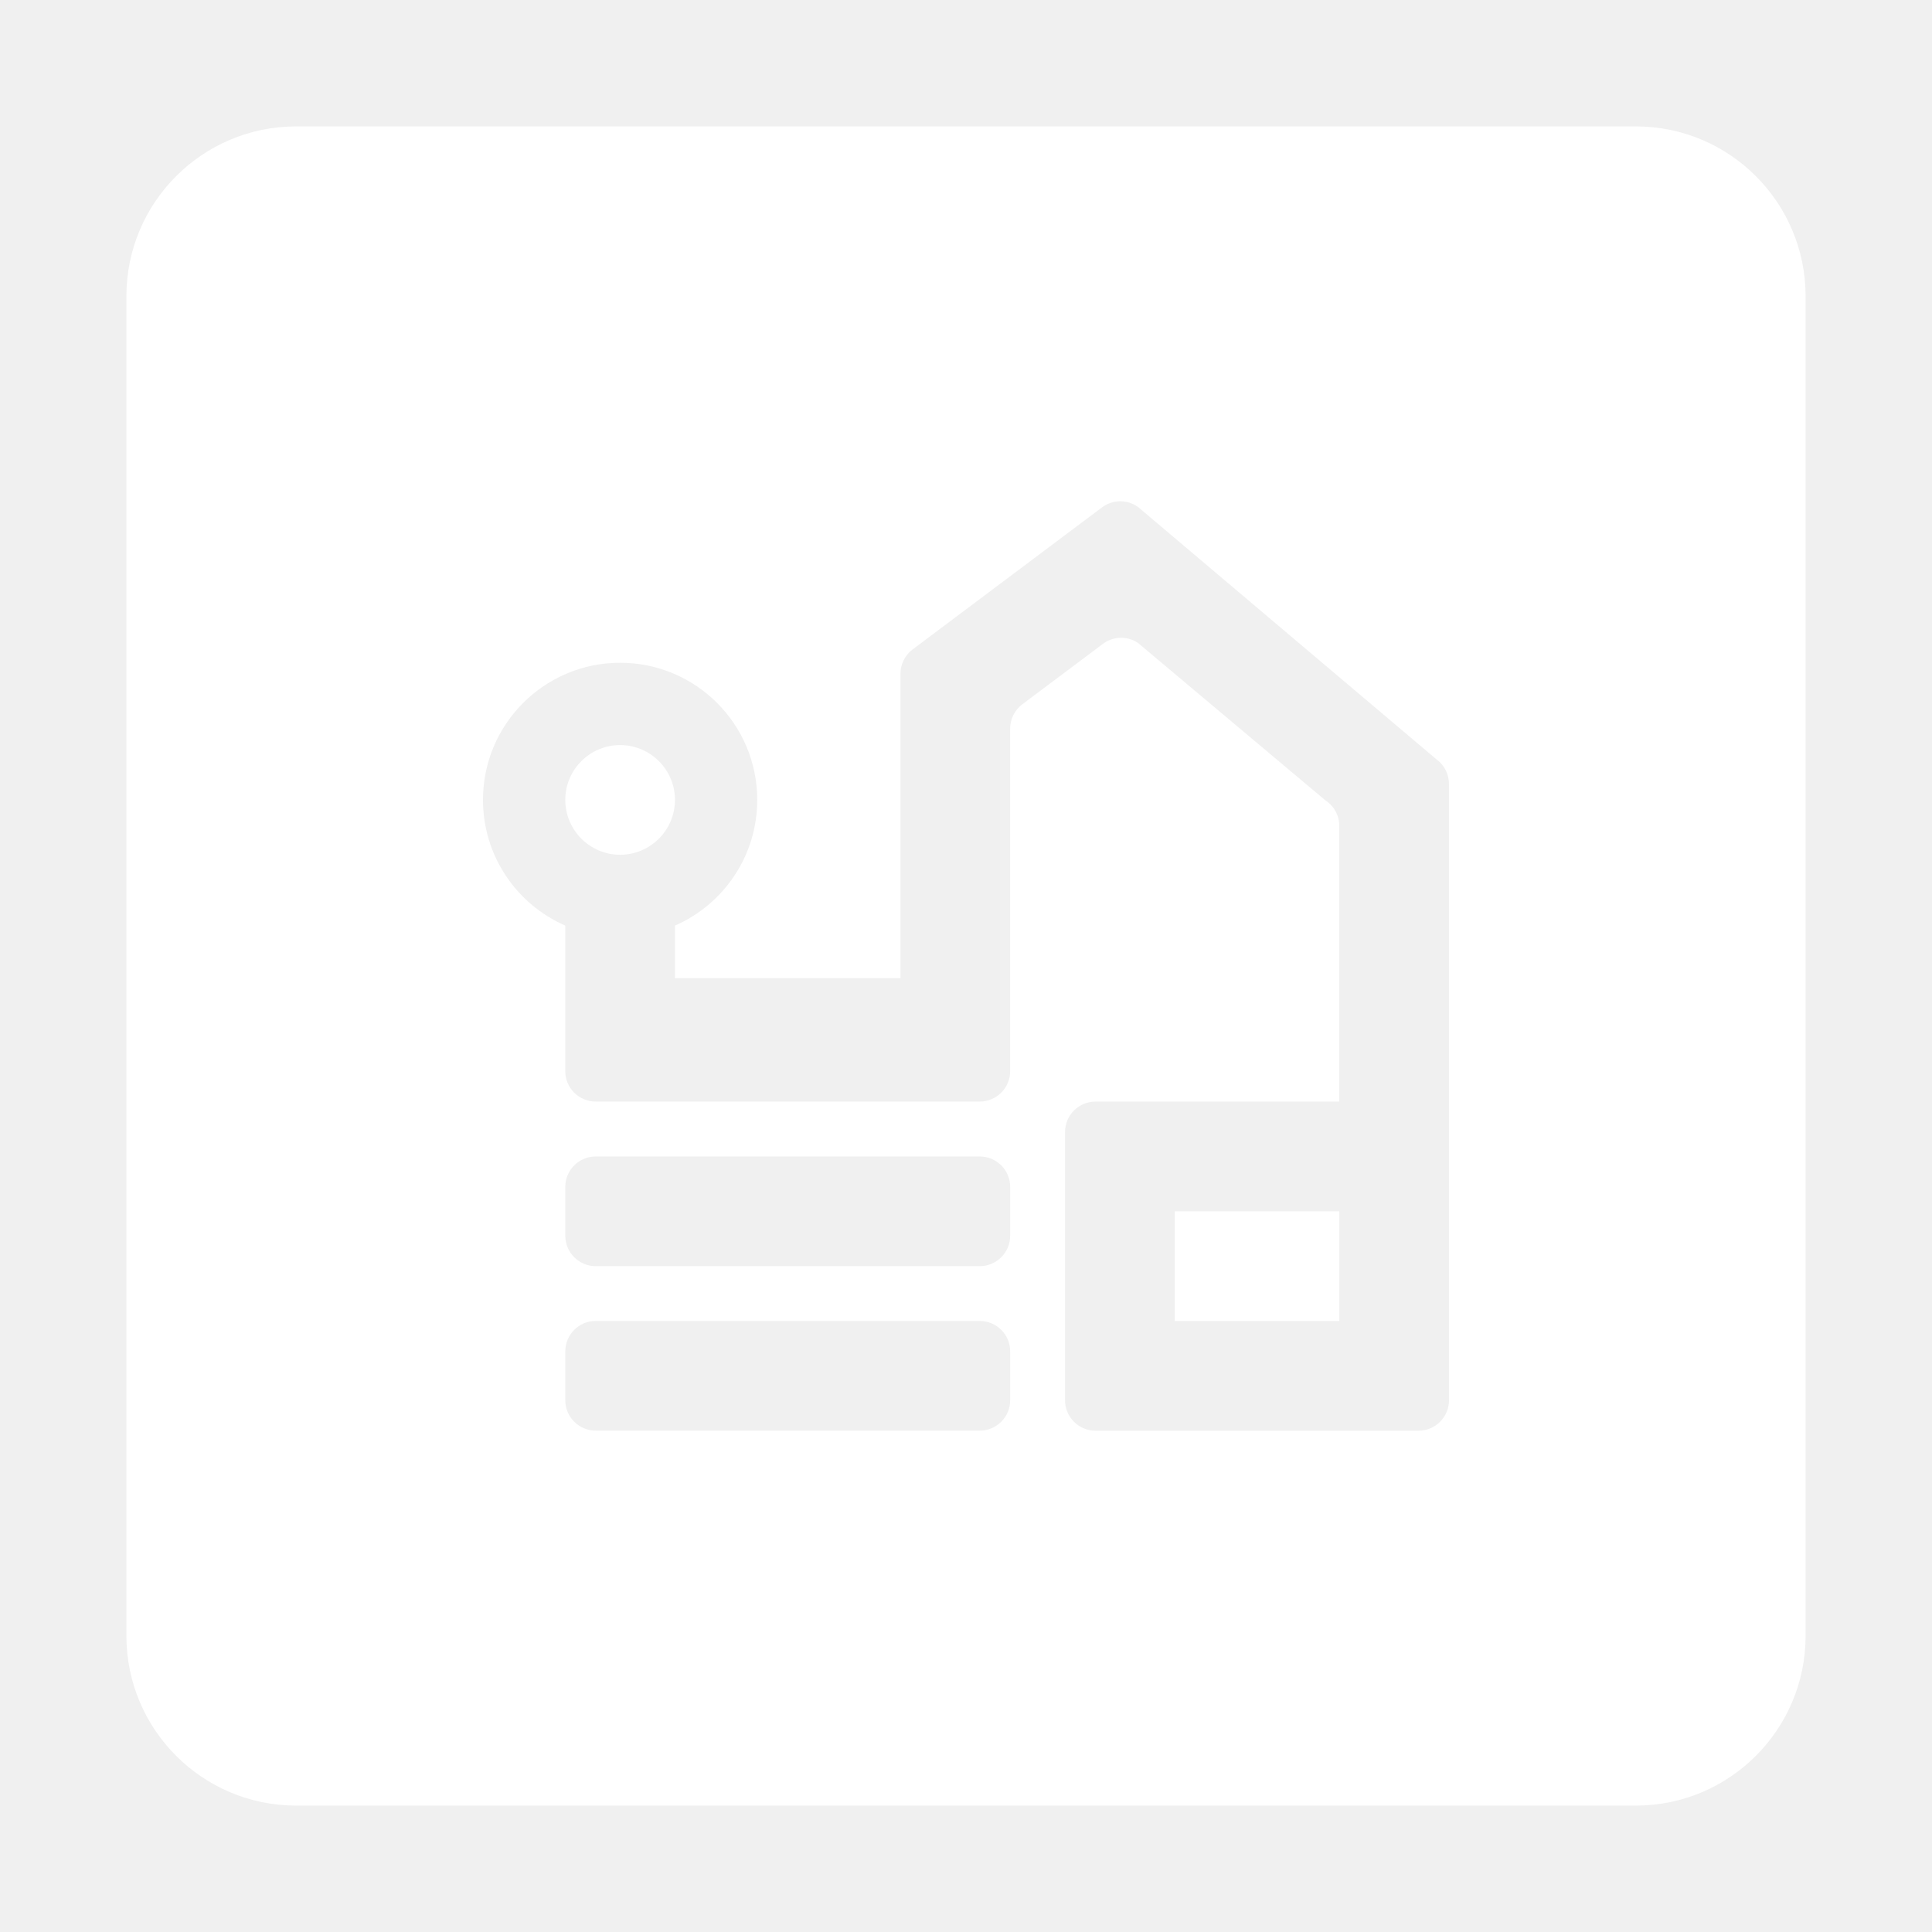
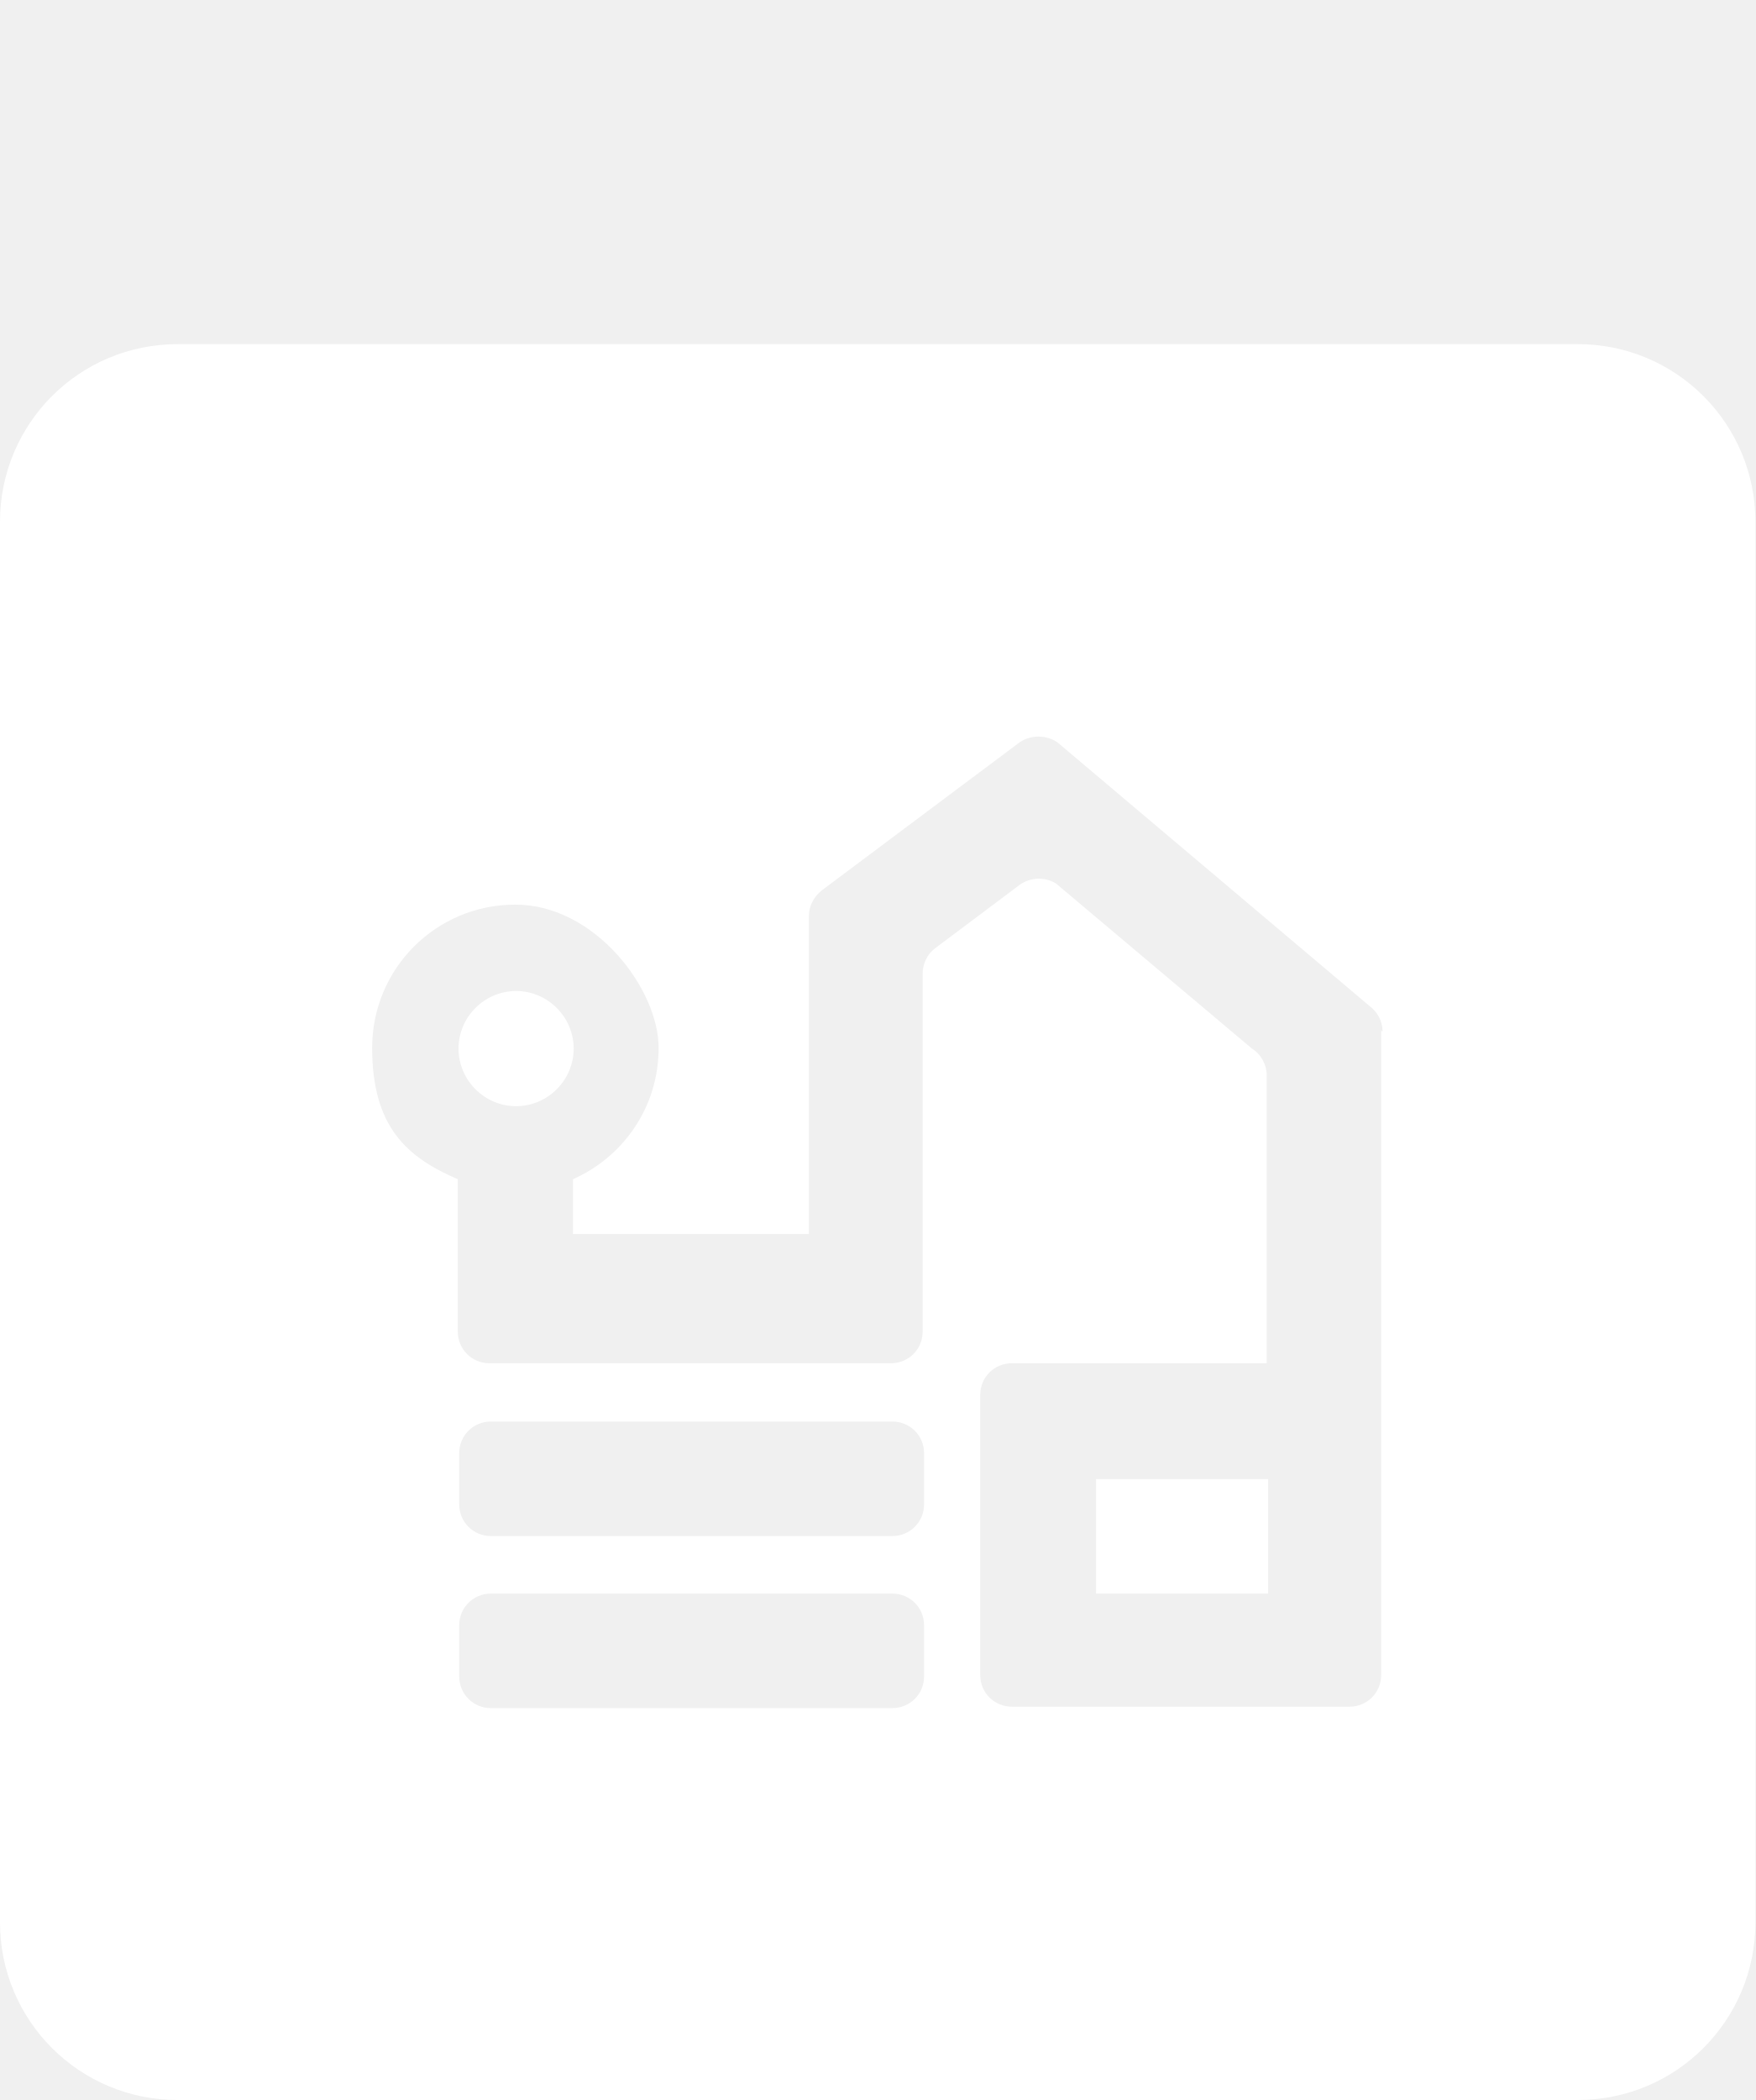
- <svg xmlns="http://www.w3.org/2000/svg" id="logo-jeedom-sans-nom-blanc" viewBox="0 0 1024 1024">
+ <svg xmlns="http://www.w3.org/2000/svg" id="logo-jeedom-petit-nom-blanc" version="1.1" viewBox="0 0 250 299">
  <defs>
-     <style>.cls-1{fill:#fff;}.cls-2{fill:#00ff18;opacity:0;}</style>
+     <style>
+       .st0 {
+         fill: #fff;
+       }
+     </style>
  </defs>
-   <g id="Transparent-background_-_copie_5">
-     <rect id="_Rectangle_" class="cls-2" width="1024" height="1024" />
-   </g>
-   <g id="Jeedom-logomark-color_-_copie_5">
-     <rect class="cls-1" x="622.64" y="642.02" width="87.22" height="58.15" />
-     <path class="cls-1" d="M328.68,394.9c-16.03,0-29.07,13.04-29.07,29.07s13.04,29.07,29.07,29.07,29.07-13.04,29.07-29.07-13.04-29.07-29.07-29.07Z" />
-     <path class="cls-1" d="M867,67H157c-49.71,0-90,40.29-90,90v710c0,49.71,40.29,90,90,90h710c49.71,0,90-40.29,90-90V157c0-49.71-40.29-90-90-90ZM535.42,742.12c0,8.92-7.23,16.15-16.15,16.15h-203.51c-8.92,0-16.15-7.23-16.15-16.15v-25.84c0-8.92,7.23-16.15,16.15-16.15h203.51c8.92,0,16.15,7.23,16.15,16.15v25.84ZM535.42,654.94c0,8.92-7.23,16.15-16.15,16.15h-203.51c-8.92,0-16.15-7.23-16.15-16.15v-25.84c0-8.92,7.23-16.15,16.15-16.15h203.51c8.92,0,16.15,7.23,16.15,16.15v25.84ZM768,742.15c0,8.92-7.23,16.15-16.15,16.15h-171.21c-8.92,0-16.15-7.23-16.15-16.15v-142.13c0-8.92,7.23-16.15,16.15-16.15h129.21v-146.11c0-5.47-2.77-10.56-7.35-13.54l-99.48-83.56c-5.68-3.69-13.07-3.45-18.49.62l-42.66,31.99c-4.07,3.05-6.46,7.84-6.46,12.92v181.52c0,8.92-7.23,16.15-16.15,16.15h-203.51c-8.92,0-16.15-7.23-16.15-16.15v-77.12c-25.67-11.22-43.61-36.82-43.61-66.63,0-40.14,32.54-72.68,72.68-72.68s72.68,32.54,72.68,72.68c0,29.8-17.94,55.41-43.61,66.63v27.86h119.52v-161.33c0-5.08,2.39-9.87,6.46-12.92l100.37-75.28c5.63-4.22,13.35-4.31,19.08-.22l158.05,133.66c4.24,3.03,6.76,7.93,6.76,13.14v326.65Z" />
+   <g id="logo-jeedom-sans-nom-blanc">
+     <path id="logo-jeedom-sans-nom-blanc1" data-name="logo-jeedom-sans-nom-blanc" class="st0" d="M81.7,149.3c0,4.5-3.7,8.2-8.2,8.2s-8.2-3.7-8.2-8.2,3.7-8.2,8.2-8.2,8.2,3.7,8.2,8.2ZM156.1,226.9h24.5v-16.3h-24.5v16.3ZM250,74.3v199.4c0,14-11.3,25.3-25.3,25.3H25.3c-14,0-25.3-11.3-25.3-25.3V74.3c0-14,11.3-25.3,25.3-25.3h199.4c14,0,25.3,11.3,25.3,25.3ZM131.6,231.4c0-2.5-2-4.5-4.5-4.5h-57.2c-2.5,0-4.5,2-4.5,4.5v7.3c0,2.5,2,4.5,4.5,4.5h57.2c2.5,0,4.5-2,4.5-4.5v-7.3ZM131.6,206.9c0-2.5-2-4.5-4.5-4.5h-57.2c-2.5,0-4.5,2-4.5,4.5v7.3c0,2.5,2,4.5,4.5,4.5h57.2c2.5,0,4.5-2,4.5-4.5v-7.3ZM196.9,146.9c0-1.5-.7-2.8-1.9-3.7l-44.4-37.5c-1.6-1.1-3.8-1.1-5.4,0l-28.2,21.1c-1.1.9-1.8,2.2-1.8,3.6v45.3h-33.6v-7.8c7.2-3.2,12.2-10.3,12.2-18.7s-9.1-20.4-20.4-20.4-20.4,9.1-20.4,20.4,5,15.6,12.2,18.7v21.7c0,2.5,2,4.5,4.5,4.5h57.2c2.5,0,4.5-2,4.5-4.5v-51c0-1.4.7-2.8,1.8-3.6l12-9c1.5-1.1,3.6-1.2,5.2-.2l27.9,23.5c1.3.8,2.1,2.3,2.1,3.8v41h-36.3c-2.5,0-4.5,2-4.5,4.5v39.9c0,2.5,2,4.5,4.5,4.5h48.1c2.5,0,4.5-2,4.5-4.5v-91.8h0Z" />
  </g>
</svg>
